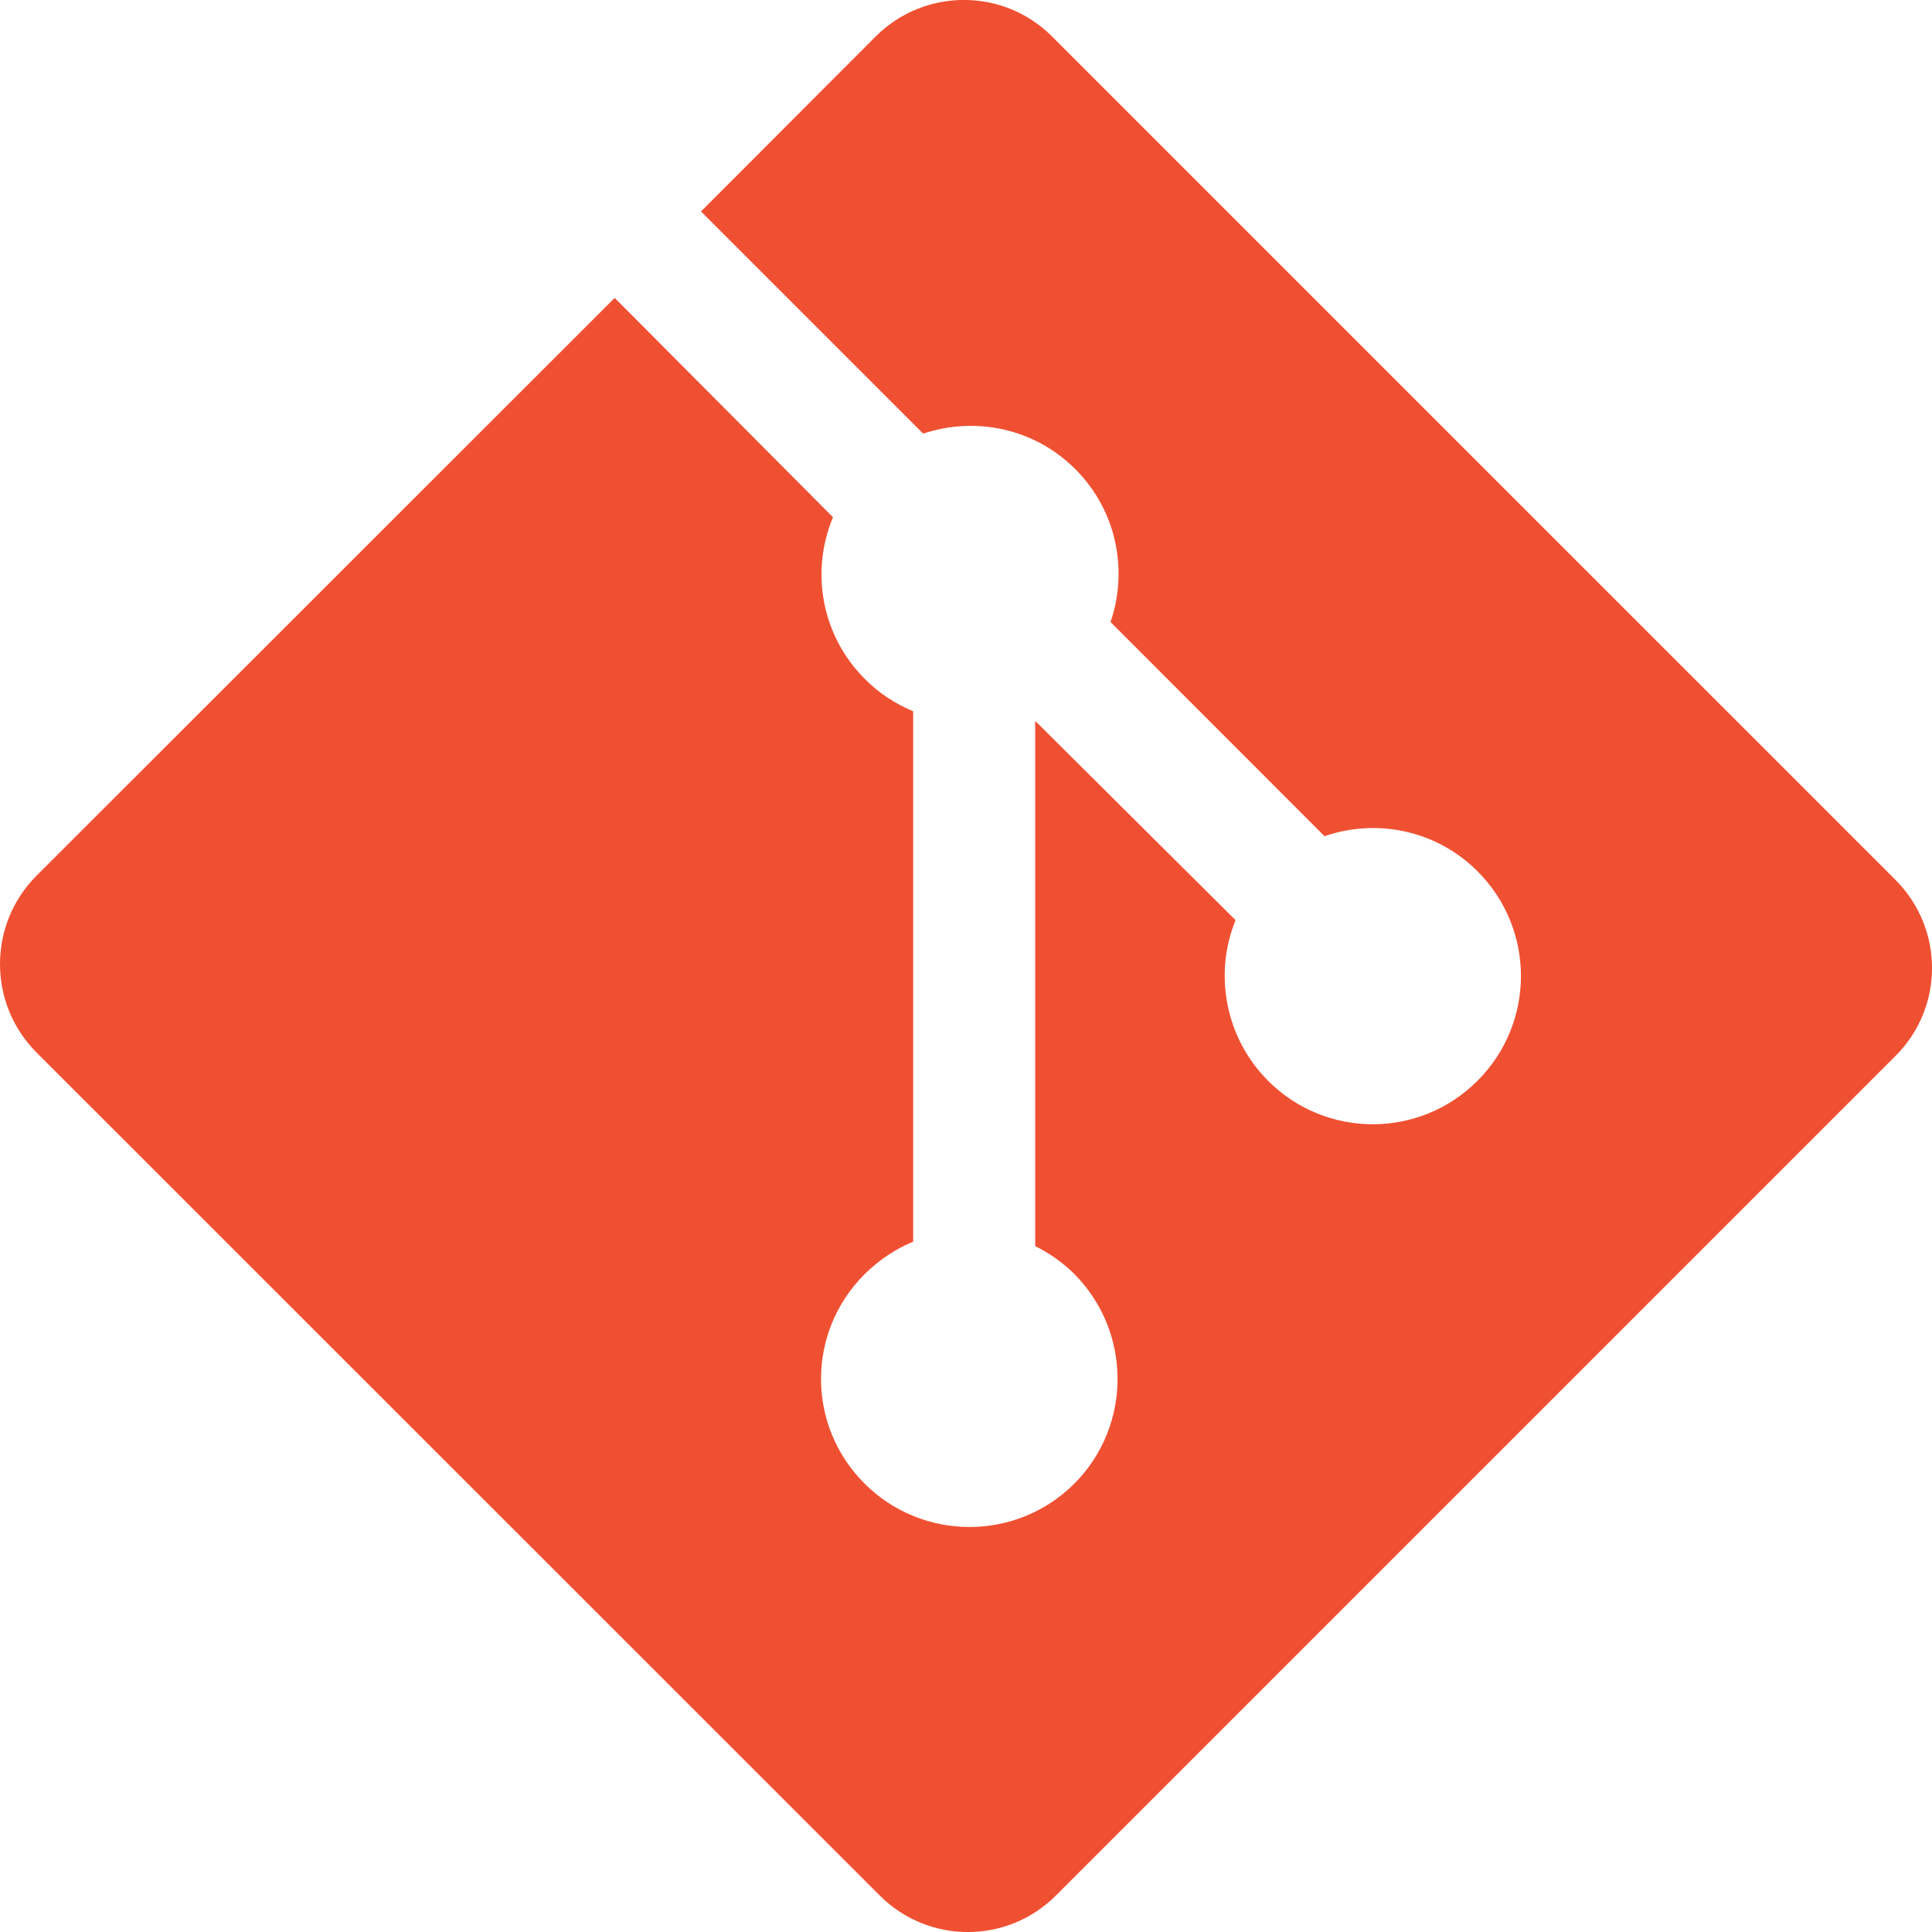
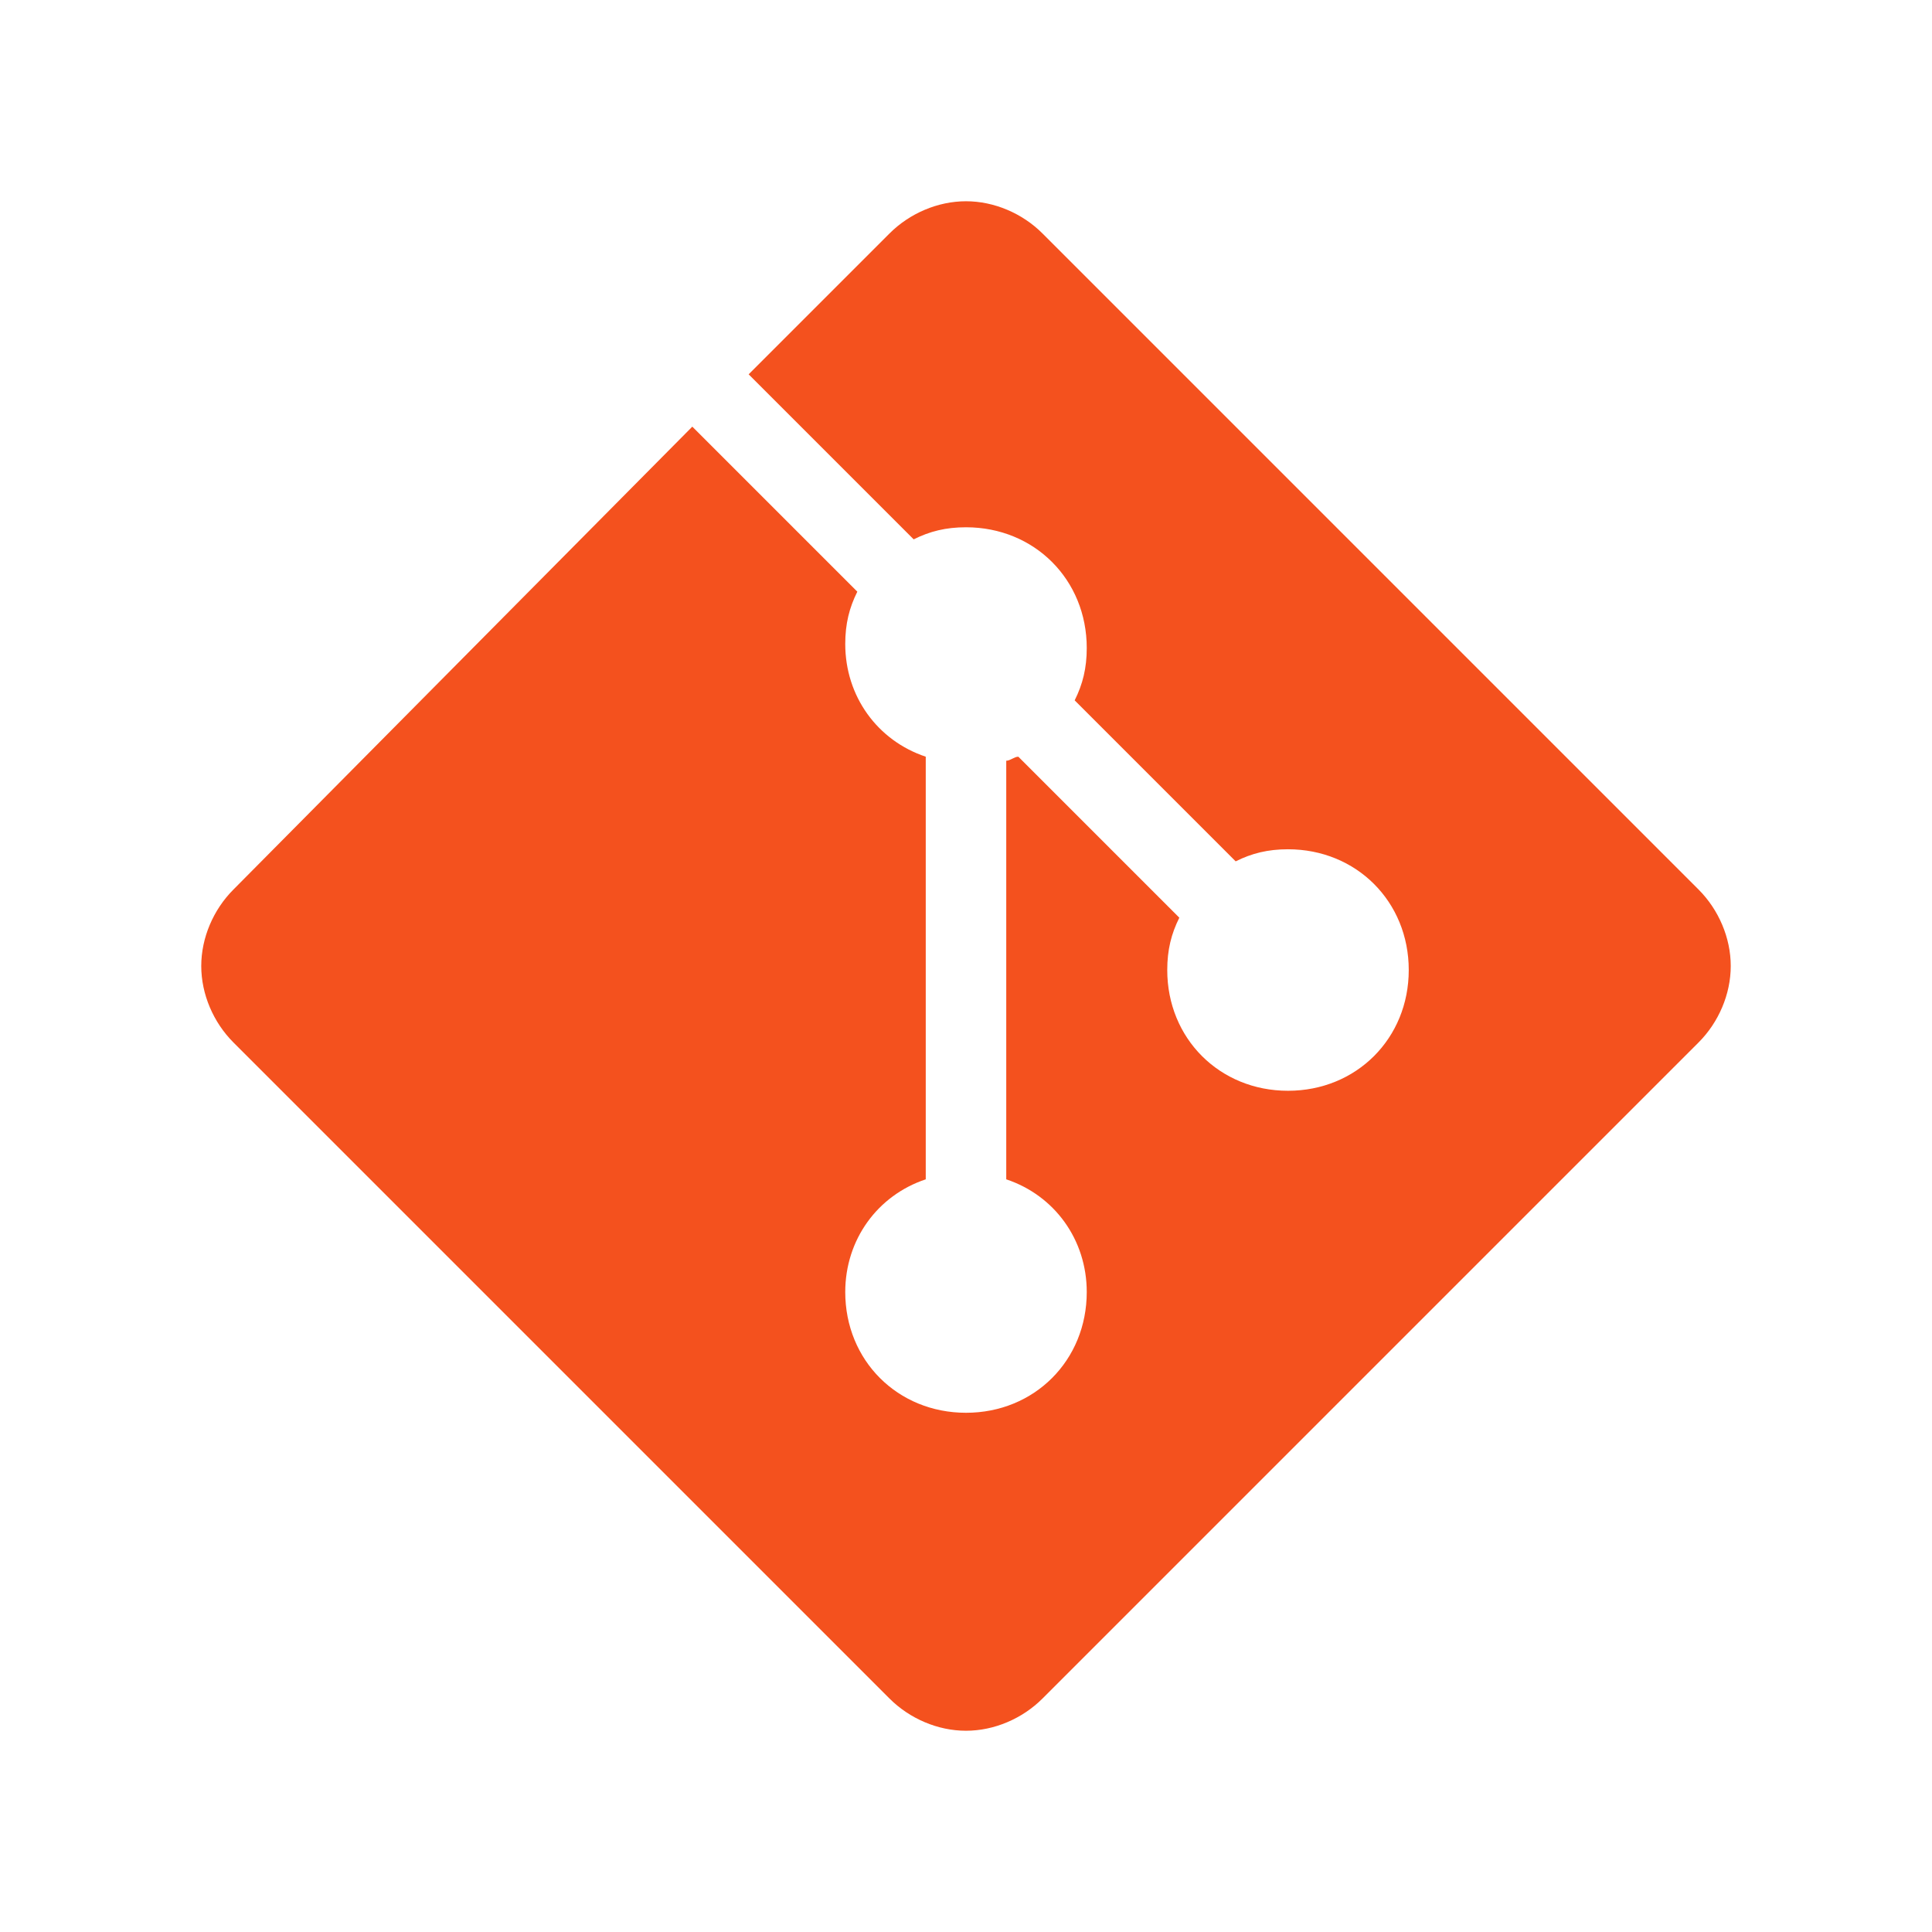
- <svg xmlns="http://www.w3.org/2000/svg" version="1.1" width="32" height="32" viewBox="0 0 32 32">
-   <path fill="#f05032" d="M31.395 14.573l-13.972-13.971c-0.805-0.804-2.109-0.804-2.917 0l-2.895 2.9 3.68 3.68c0.86-0.287 1.839-0.093 2.519 0.588 0.688 0.687 0.877 1.677 0.584 2.533l3.544 3.547c0.86-0.297 1.849-0.104 2.533 0.58 0.961 0.96 0.961 2.512 0 3.472-0.959 0.959-2.508 0.959-3.467 0-0.719-0.721-0.899-1.783-0.539-2.661l-3.319-3.301v8.7c0.235 0.115 0.456 0.271 0.651 0.464 0.951 0.961 0.951 2.511 0 3.467-0.959 0.961-2.519 0.961-3.479 0-0.959-0.959-0.959-2.505 0-3.464 0.243-0.24 0.516-0.421 0.807-0.541v-8.785c-0.289-0.121-0.565-0.296-0.8-0.535-0.727-0.727-0.901-1.789-0.528-2.679l-3.616-3.633-9.581 9.575c-0.8 0.807-0.8 2.112 0 2.919l13.973 13.969c0.805 0.805 2.109 0.805 2.915 0l13.907-13.907c0.807-0.804 0.807-2.109 0-2.916z" />
+ <svg xmlns="http://www.w3.org/2000/svg" width="48" height="48" viewBox="0 0 48 48">
+   <path fill="#F4511E" d="M42.2,22.1L25.9,5.8C25.4,5.3,24.7,5,24,5c0,0,0,0,0,0c-0.7,0-1.4,0.3-1.9,0.8l-3.5,3.5l4.1,4.1c0.4-0.2,0.8-0.3,1.3-0.3c1.7,0,3,1.3,3,3c0,0.5-0.1,0.9-0.3,1.3l4,4c0.4-0.2,0.8-0.3,1.3-0.3c1.7,0,3,1.3,3,3s-1.3,3-3,3c-1.7,0-3-1.3-3-3c0-0.5,0.1-0.9,0.3-1.3l-4-4c-0.1,0-0.2,0.1-0.3,0.1v10.4c1.2,0.4,2,1.5,2,2.8c0,1.7-1.3,3-3,3s-3-1.3-3-3c0-1.3,0.8-2.4,2-2.8V18.8c-1.2-0.4-2-1.5-2-2.8c0-0.5,0.1-0.9,0.3-1.3l-4.1-4.1L5.8,22.1C5.3,22.6,5,23.3,5,24c0,0.7,0.3,1.4,0.8,1.9l16.3,16.3c0,0,0,0,0,0c0.5,0.5,1.2,0.8,1.9,0.8s1.4-0.3,1.9-0.8l16.3-16.3c0.5-0.5,0.8-1.2,0.8-1.9C43,23.3,42.7,22.6,42.2,22.1z" />
</svg>
